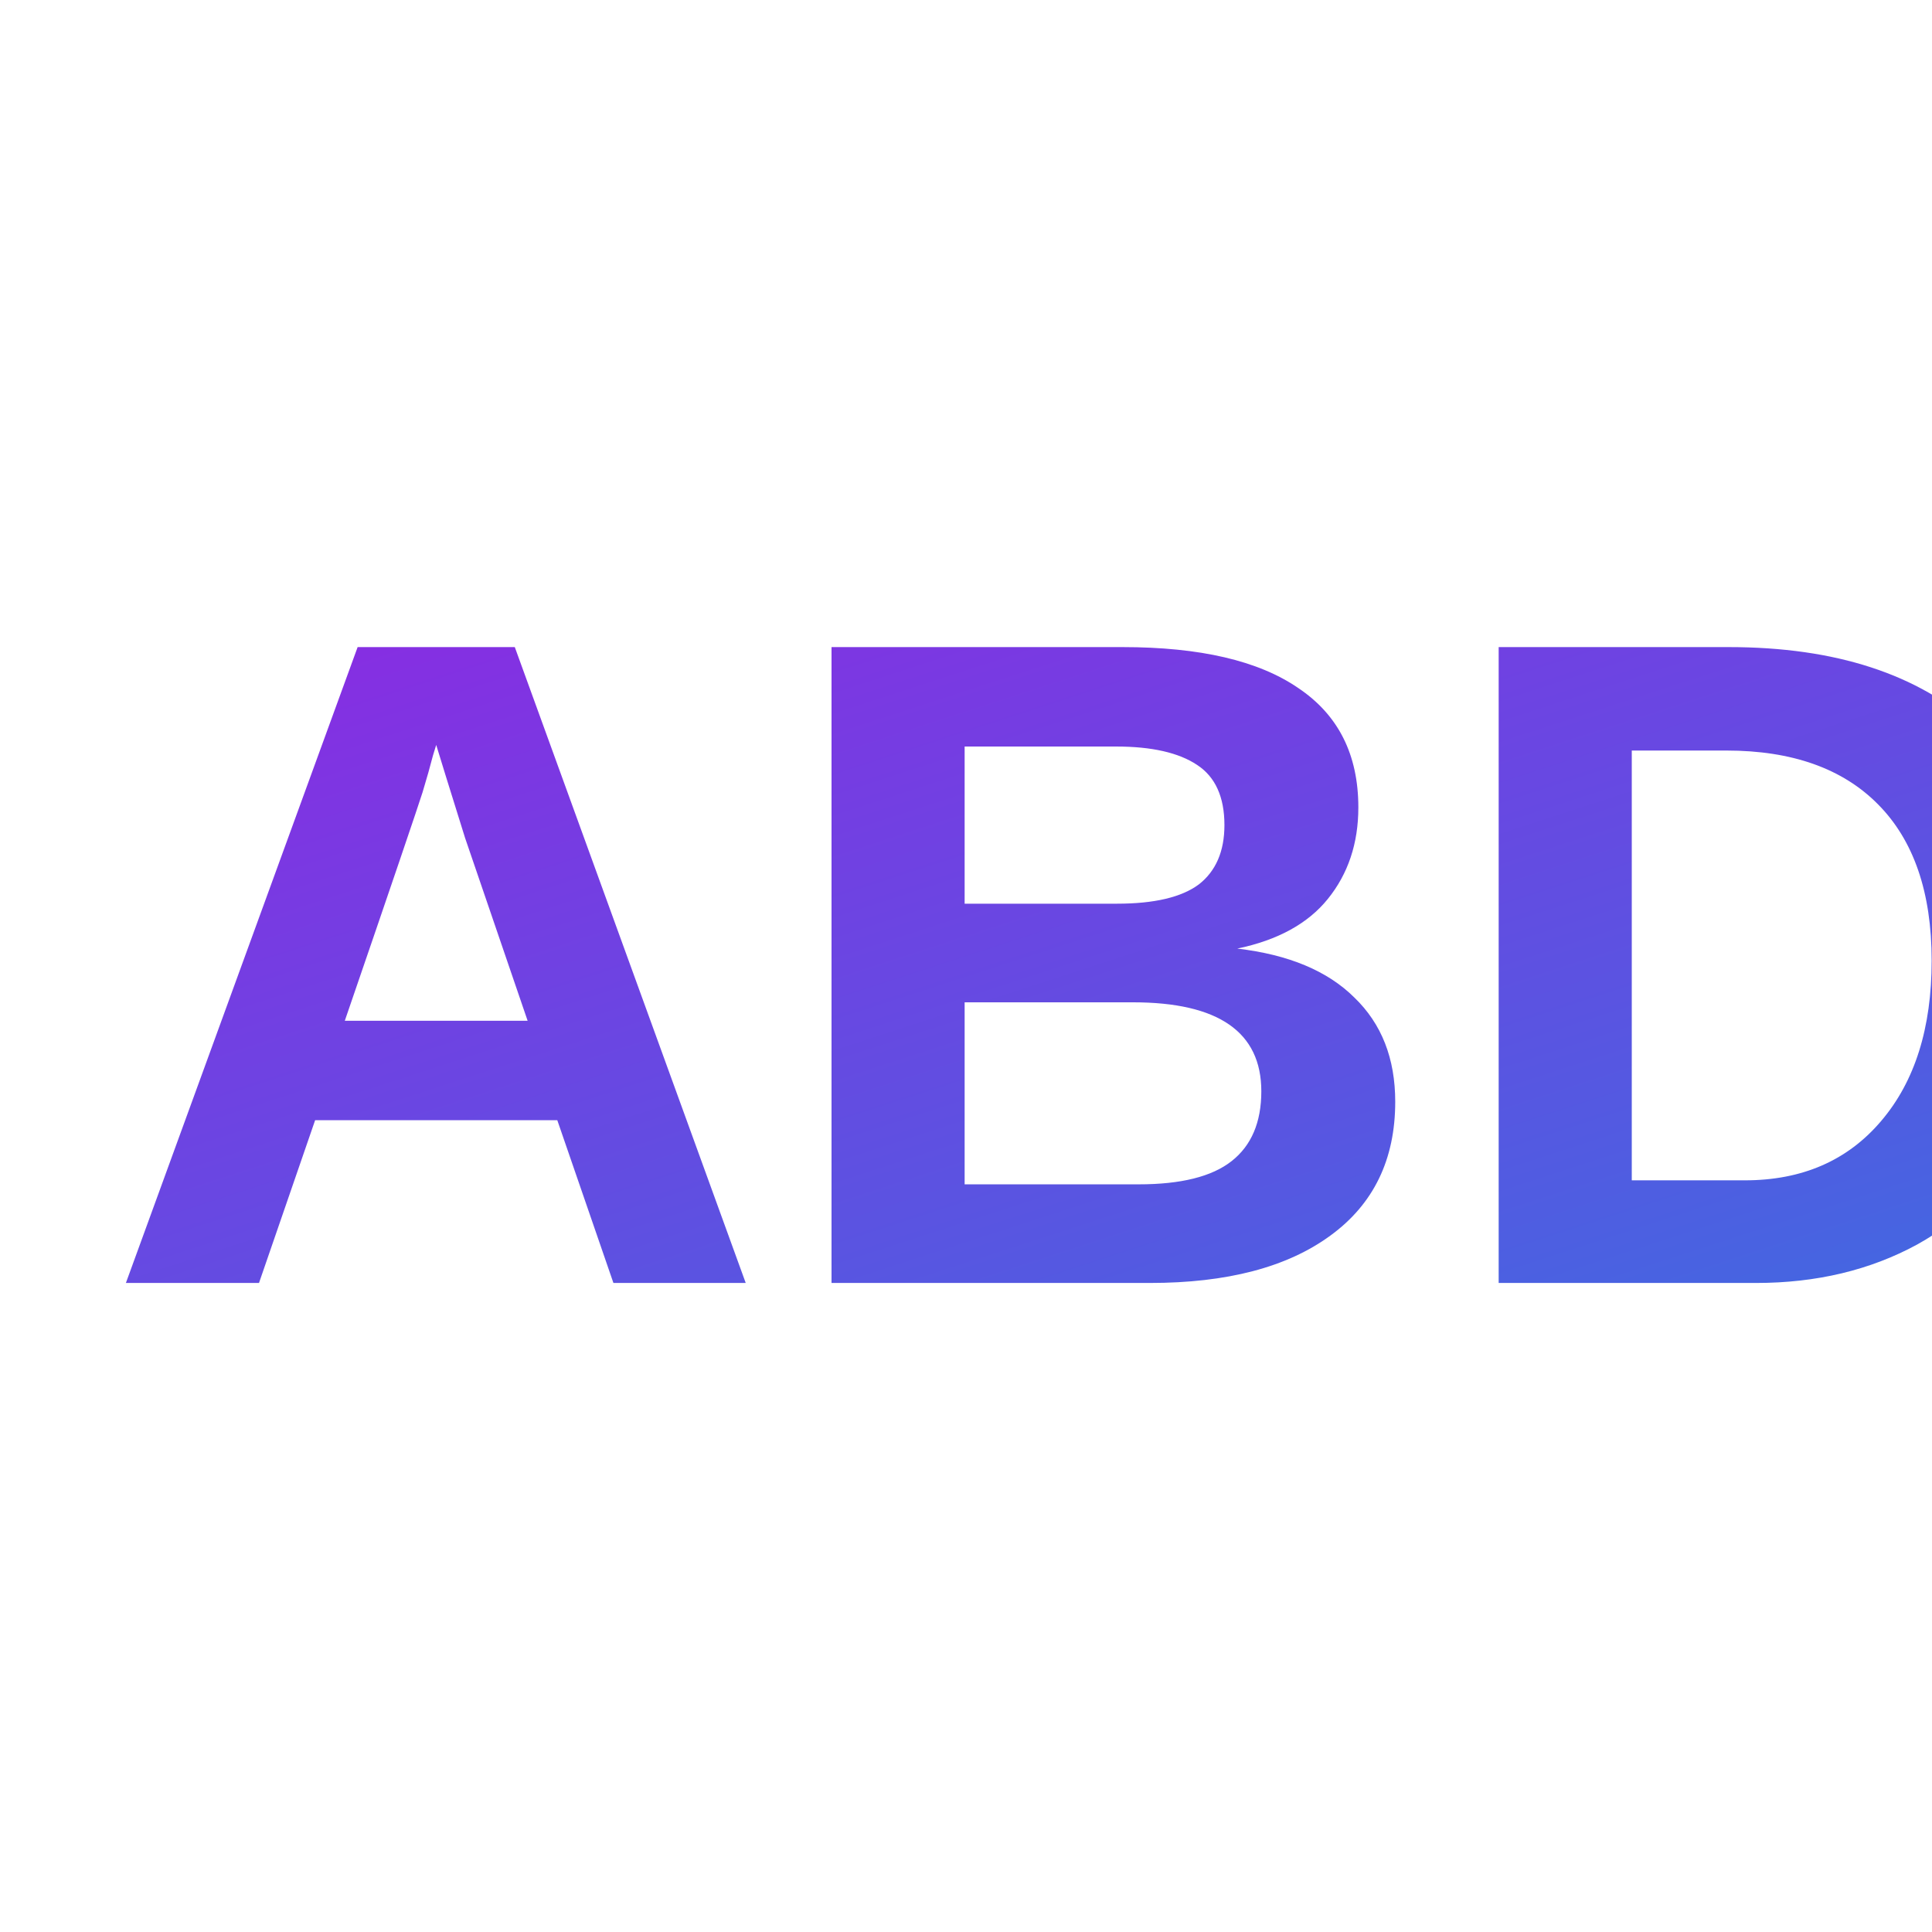
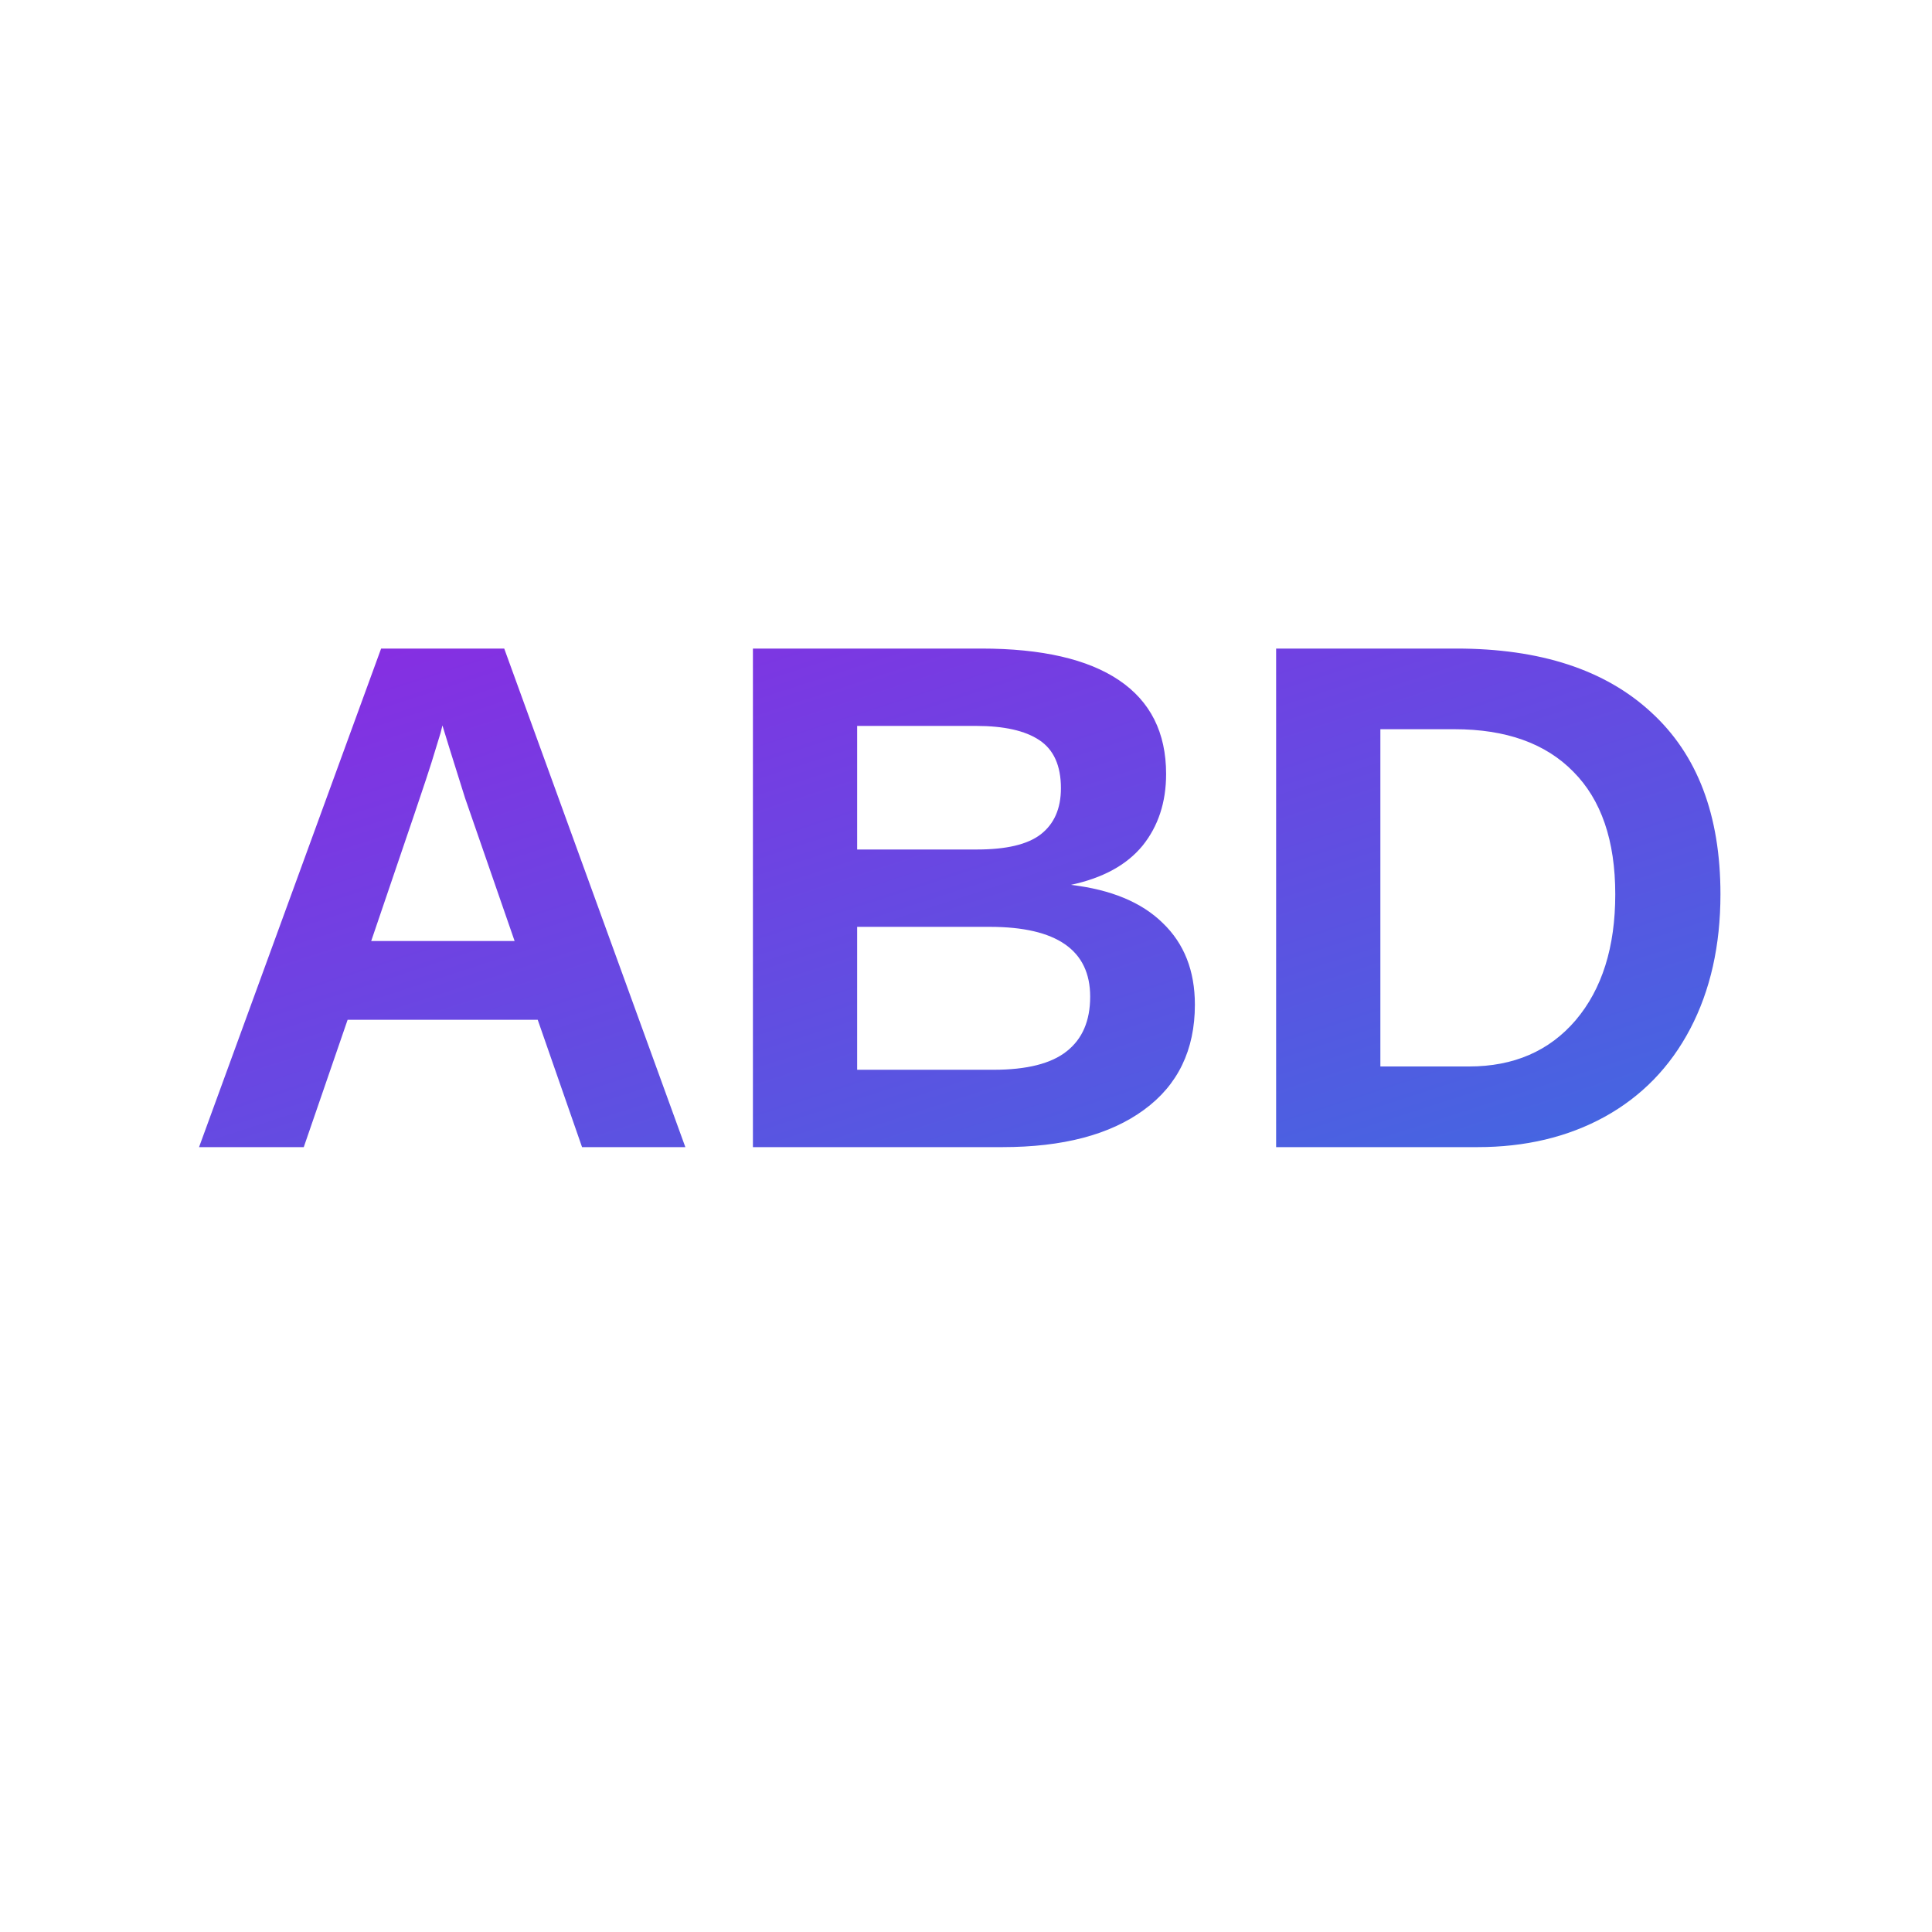
- <svg xmlns="http://www.w3.org/2000/svg" width="32" height="32" viewBox="0 0 32 32" fill="none">
+ <svg xmlns="http://www.w3.org/2000/svg" width="64" height="64" viewBox="0 0 64 64" fill="none">
  <defs>
    <linearGradient id="textGradient" x1="0%" y1="0%" x2="100%" y2="100%">
      <stop offset="0%" stop-color="#8A2BE2" />
      <stop offset="100%" stop-color="#4169E1" />
    </linearGradient>
  </defs>
-   <g transform="scale(0.85) translate(2, 3)">
-     <text x="0" y="22" font-family="Arial, sans-serif" font-weight="bold" font-size="18" fill="url(#textGradient)" text-anchor="start">ABD</text>
-   </g>
+   <rect width="64" height="64" fill="none" />
+   <text x="32" y="38" font-family="Arial, sans-serif" font-weight="bold" font-size="24" fill="url(#textGradient)" text-anchor="middle">ABD</text>
</svg>
